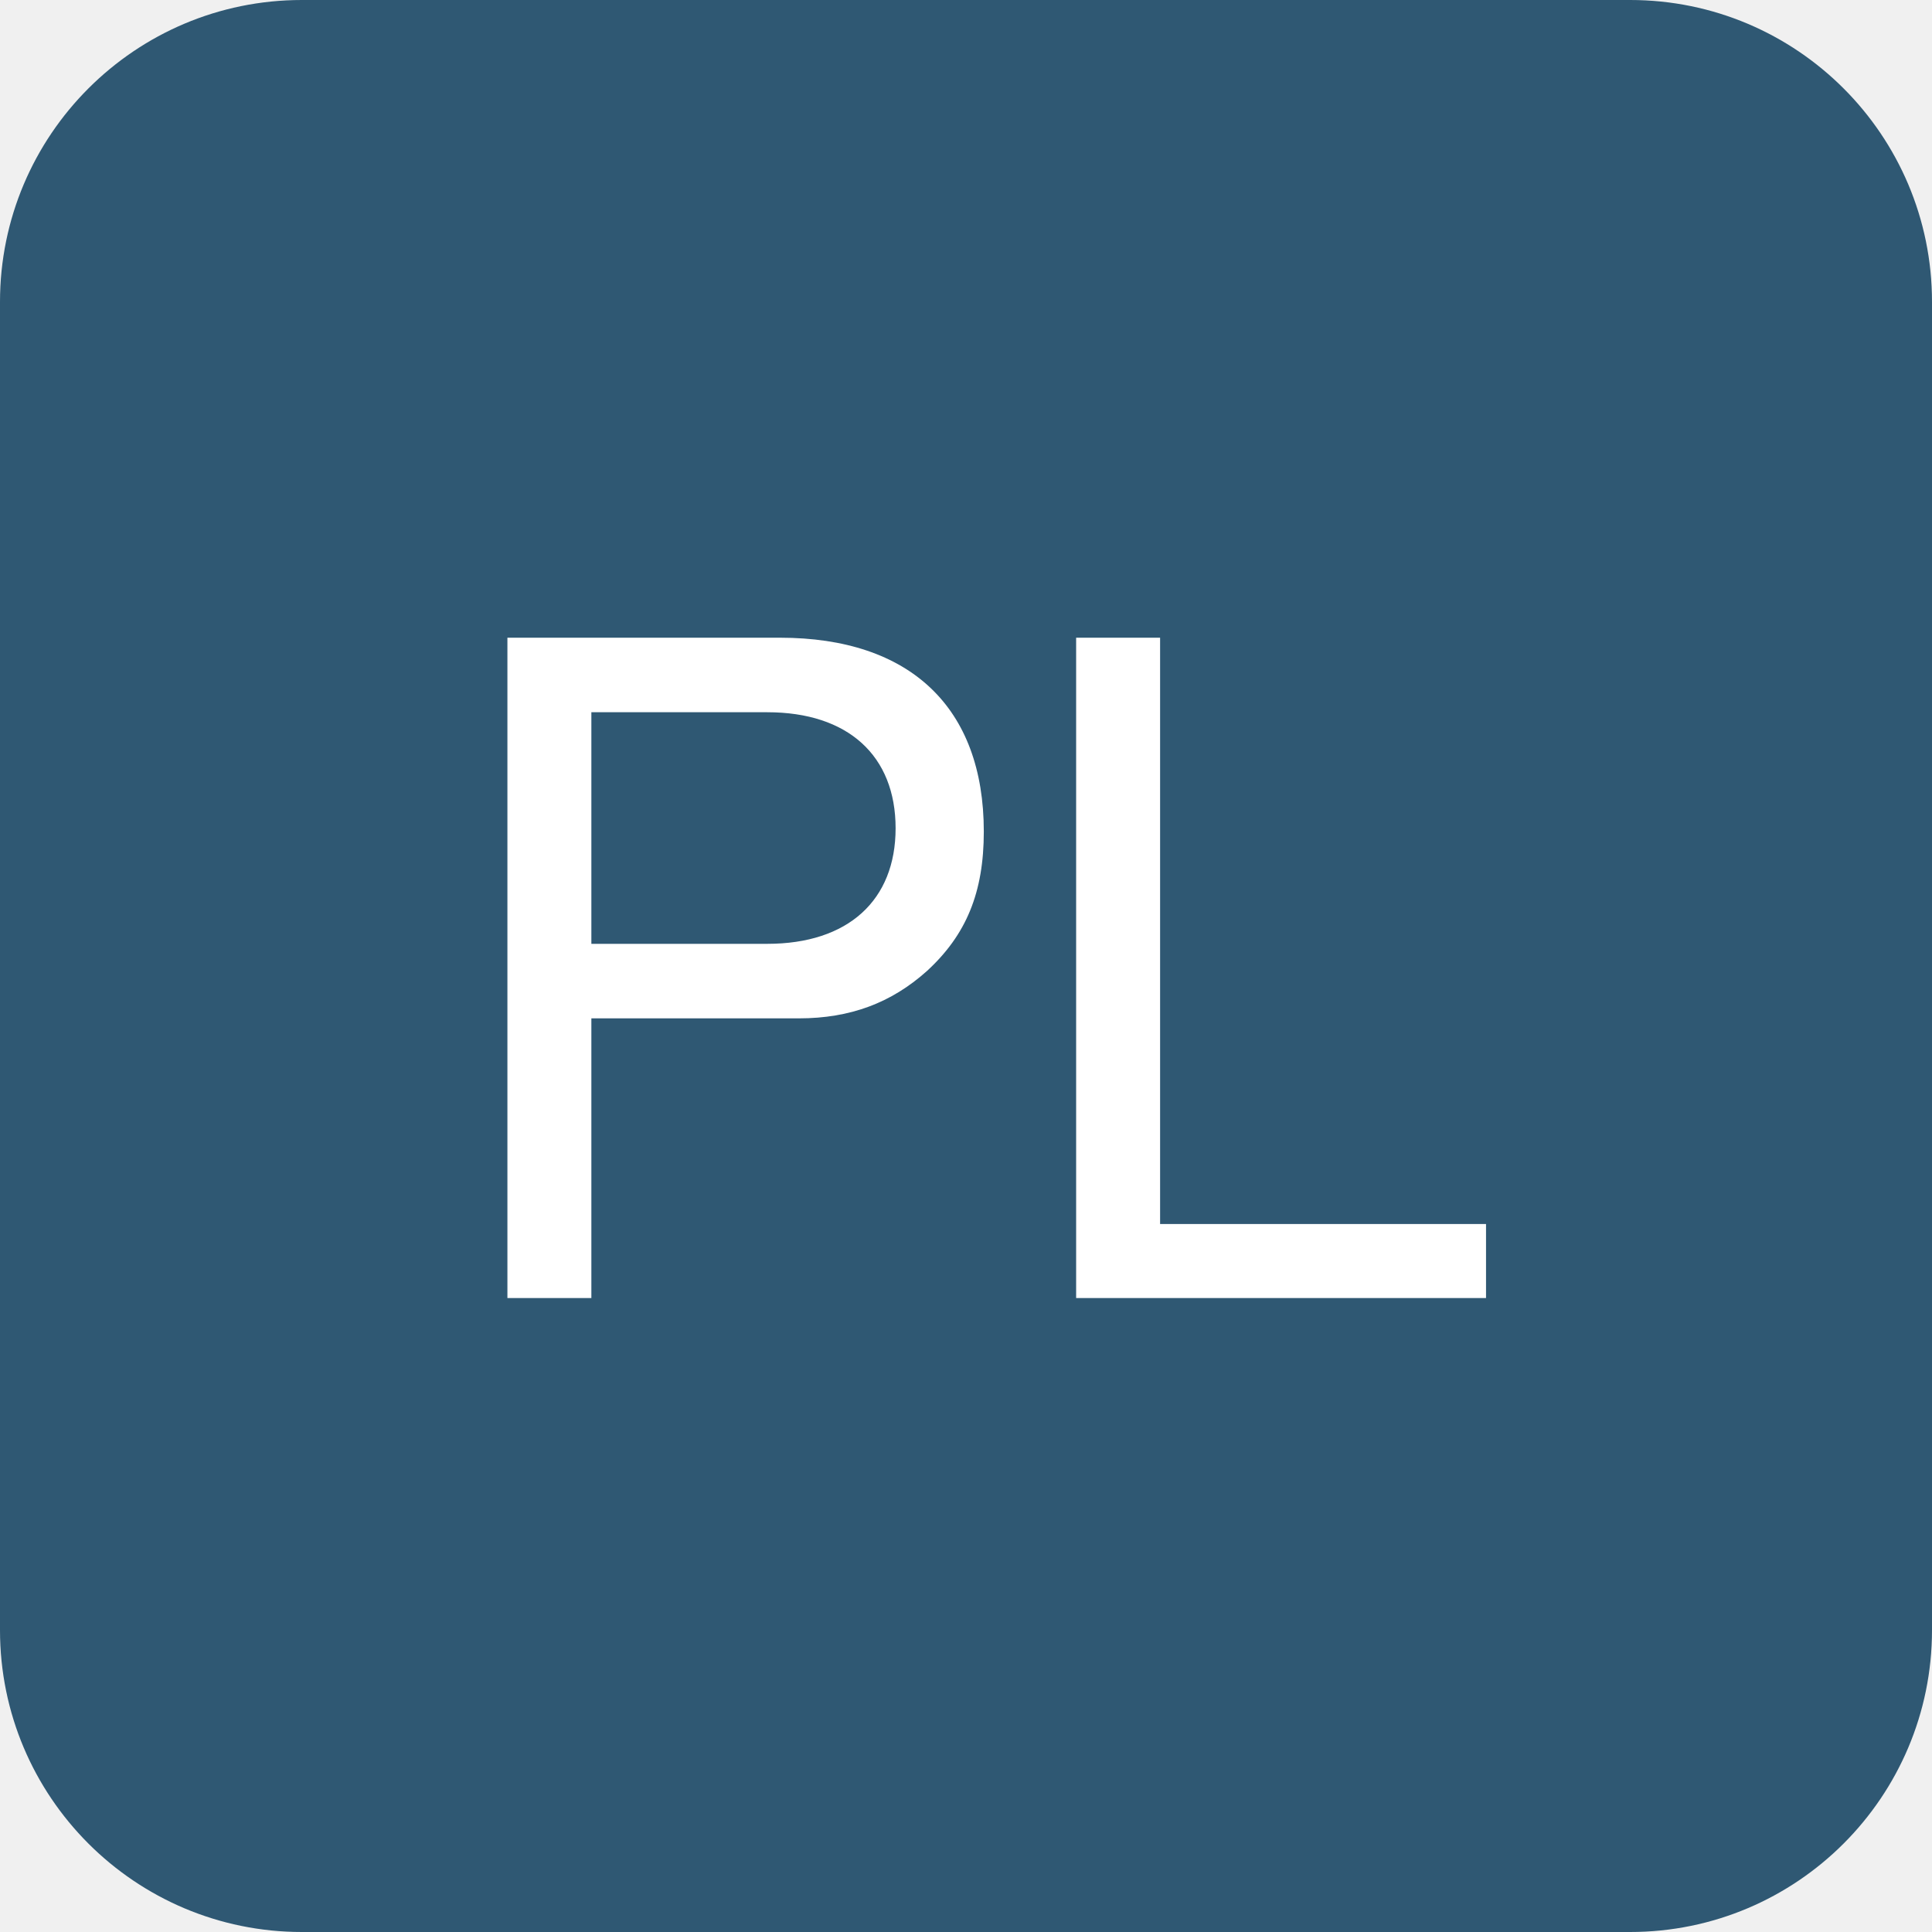
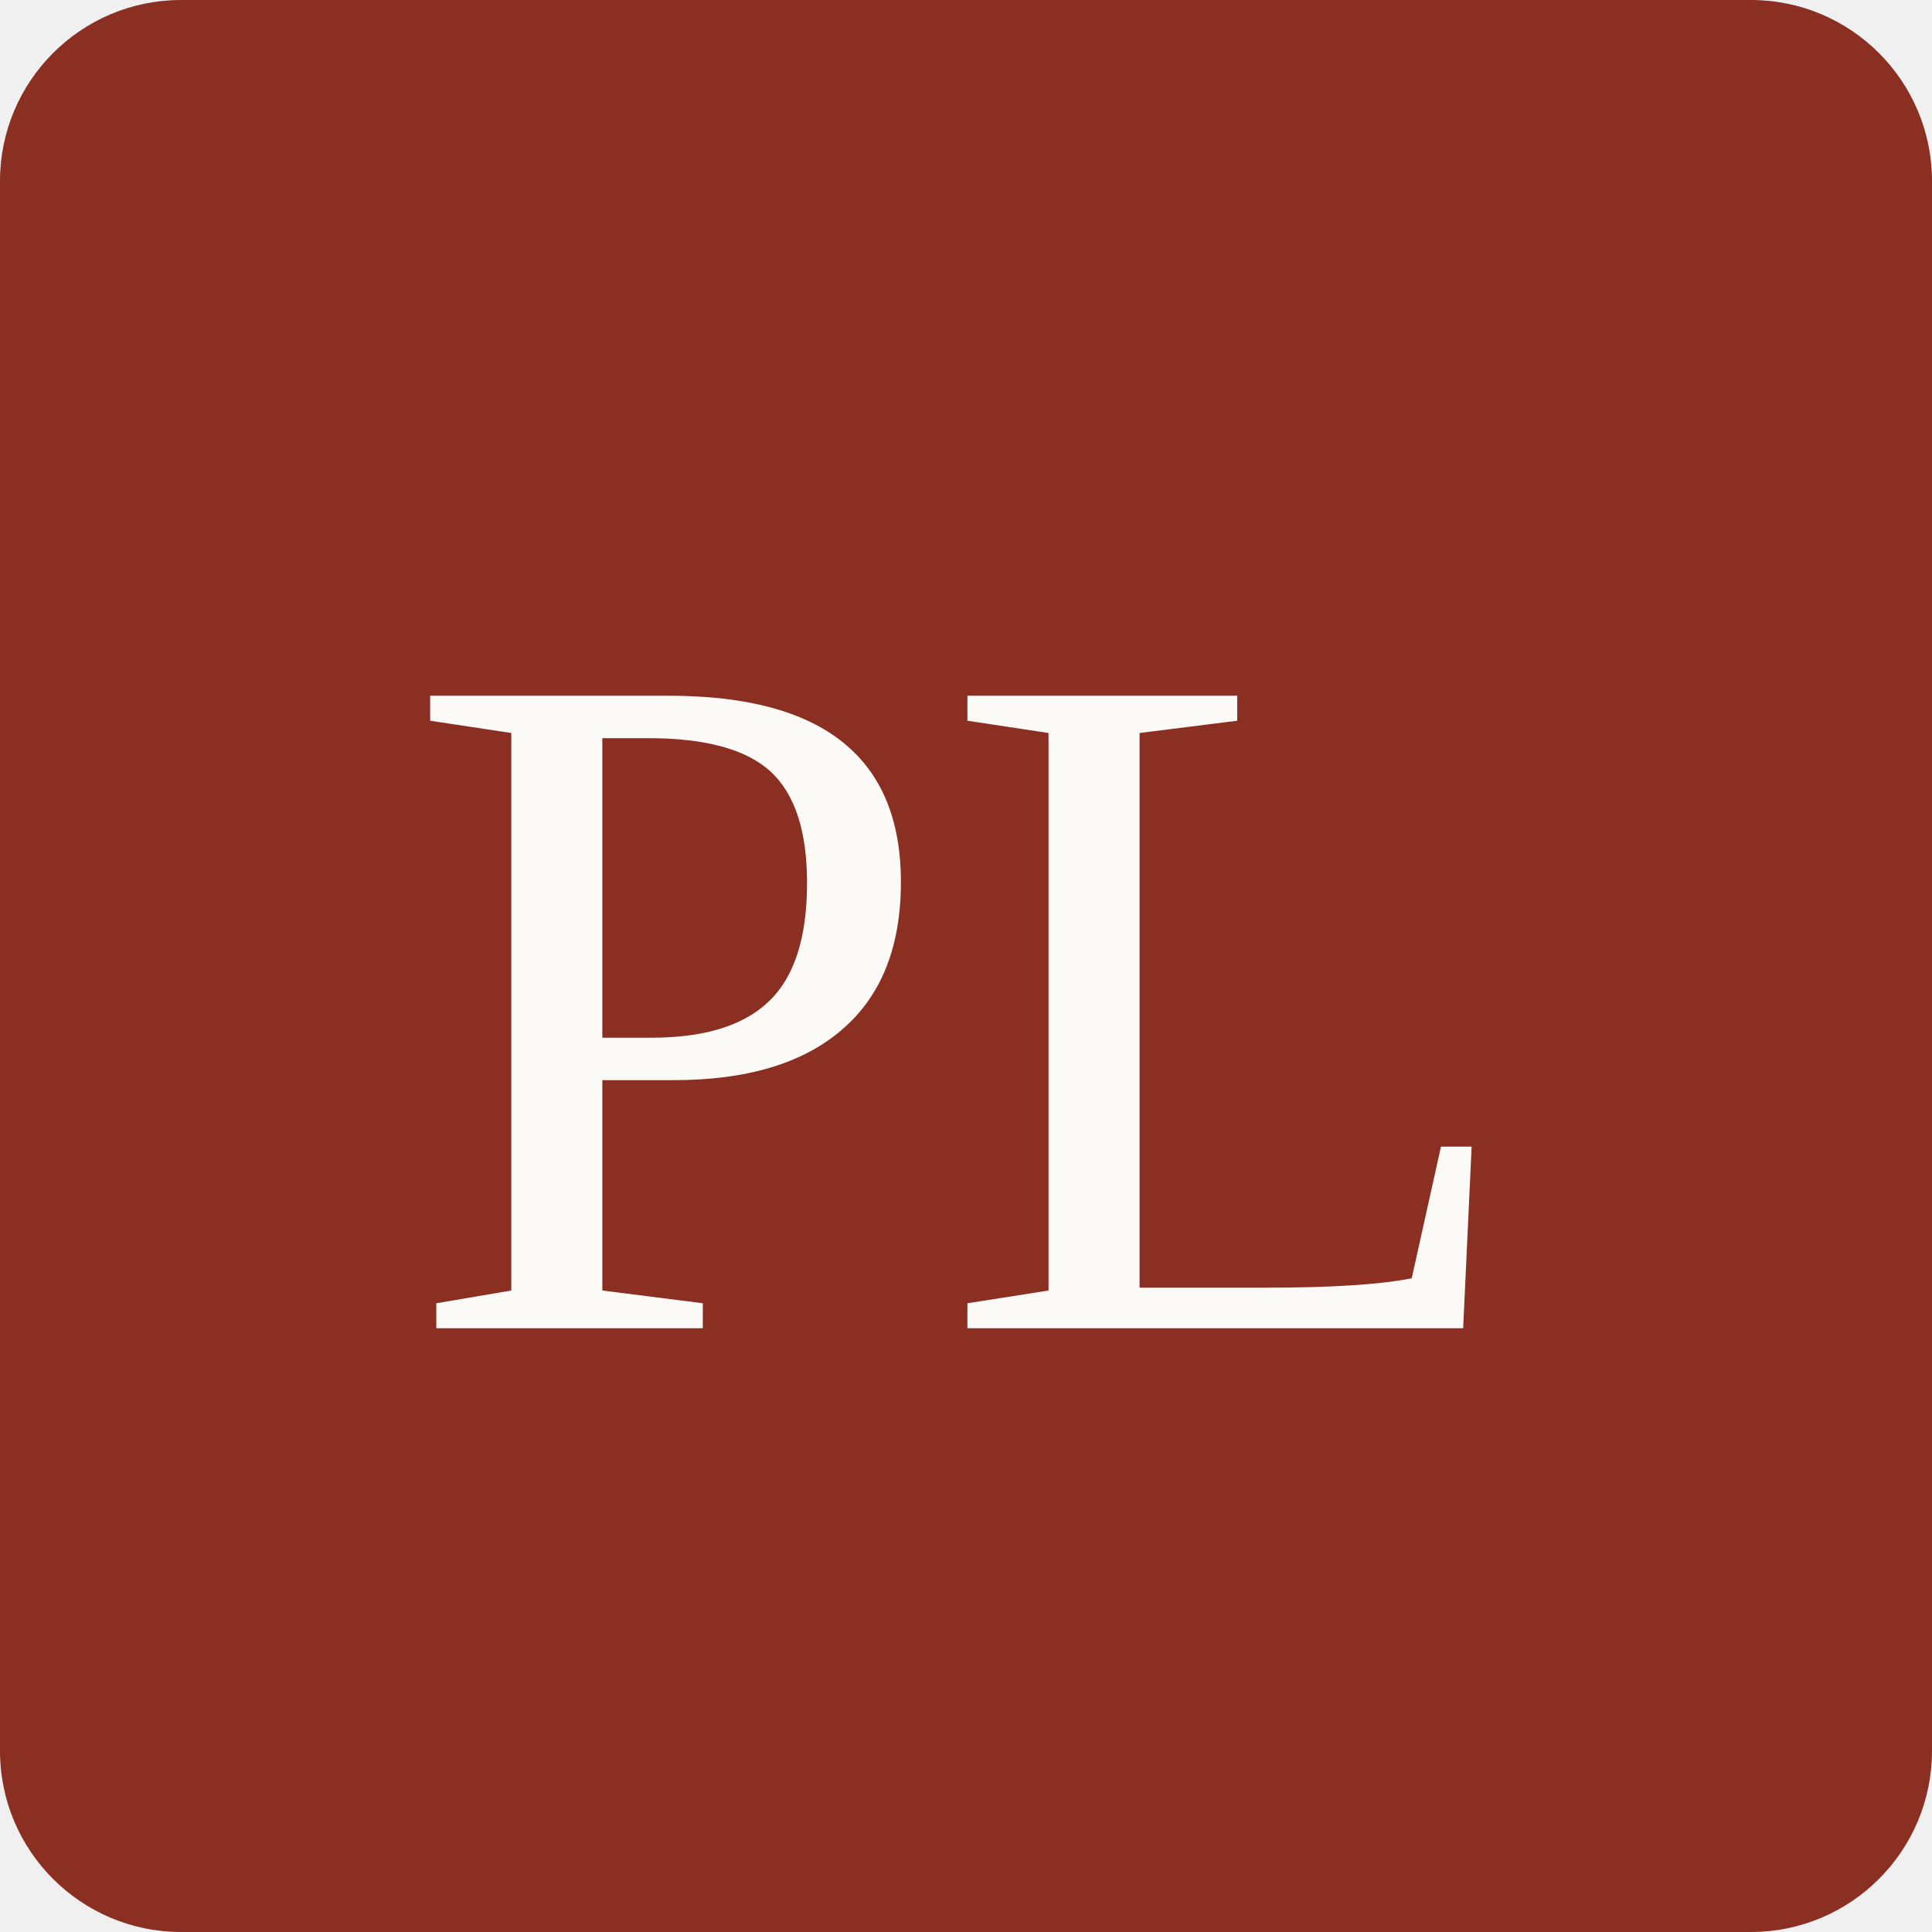
<svg xmlns="http://www.w3.org/2000/svg" viewBox="0 0 64 64">
-   <rect width="64" height="64" rx="10" fill="#2f5873" />
-   <text x="32" y="43" font-family="Helvetica, Arial, sans-serif" font-size="30" fill="#fff" text-anchor="middle">PL</text>
+   <rect width="64" height="64" rx="6" fill="#8b2f23" />
+   <text x="32" y="44" font-family="Georgia, 'Times New Roman', serif" font-size="32" fill="#fbfaf7" text-anchor="middle">PL</text>
</svg>
